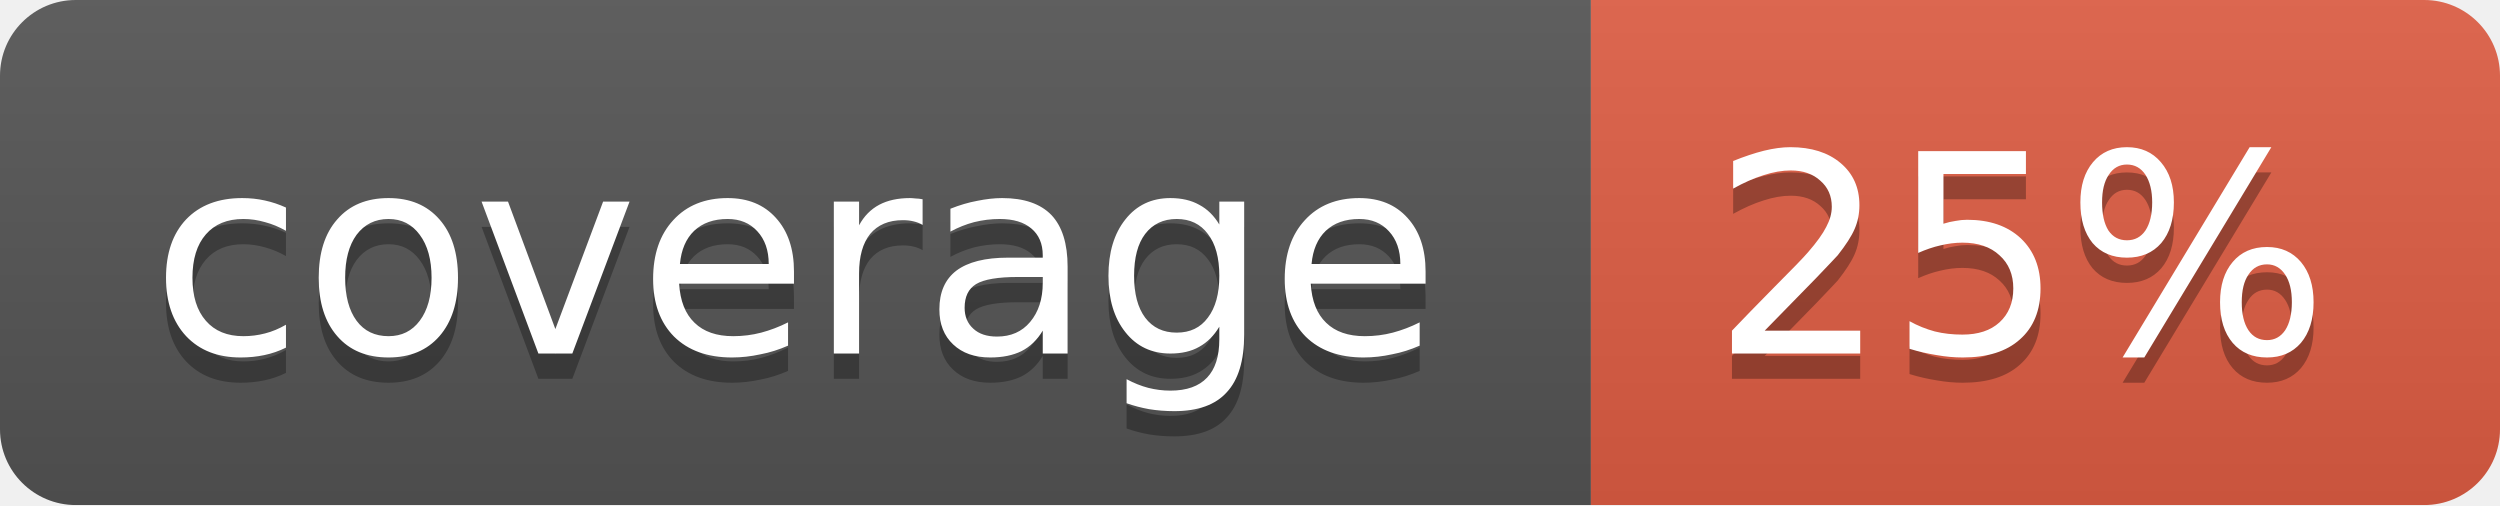
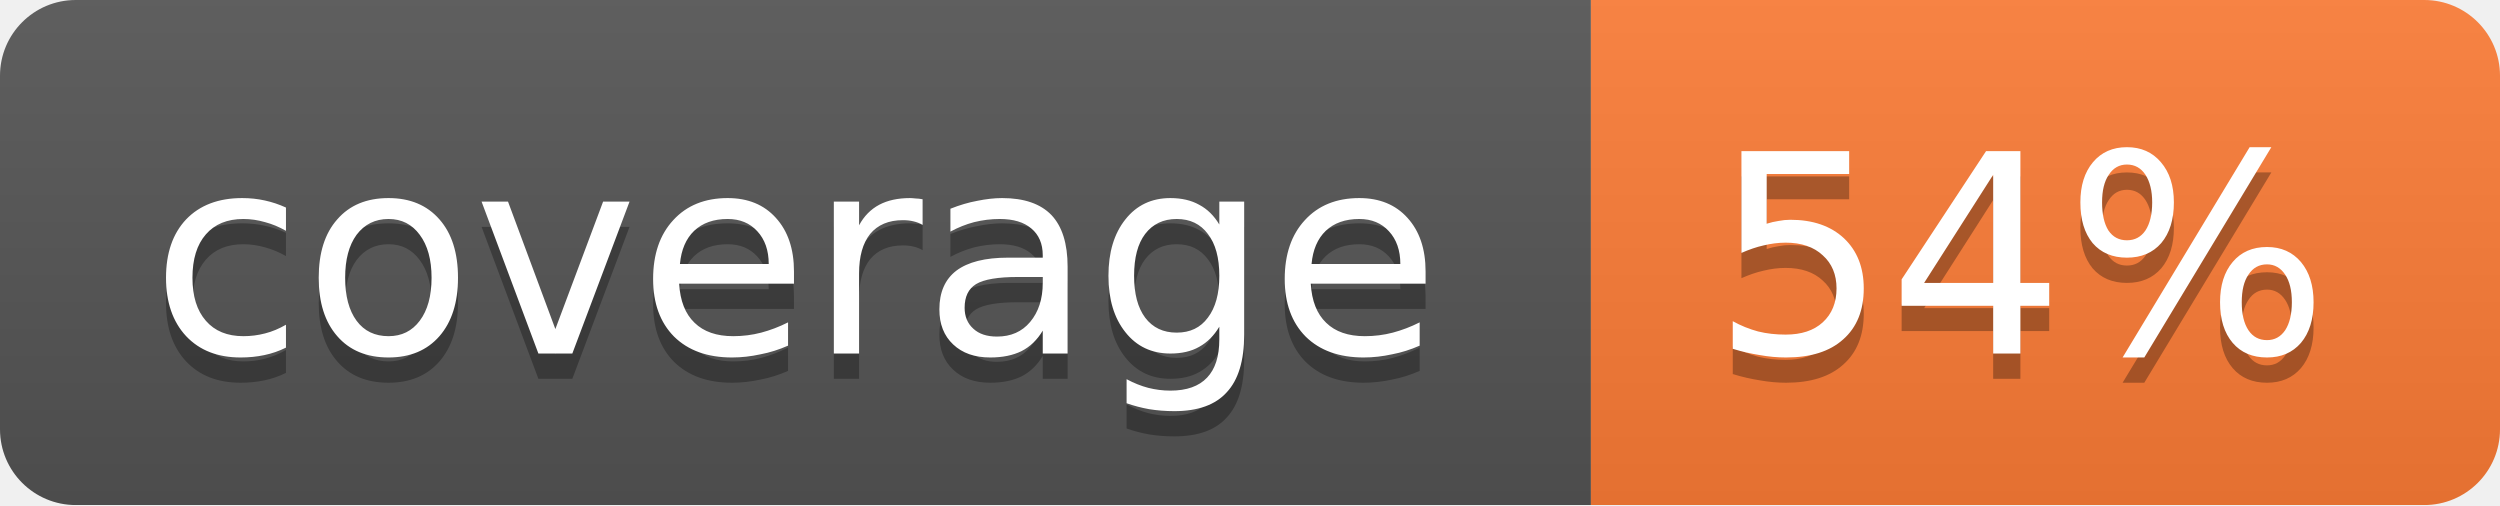
<svg xmlns="http://www.w3.org/2000/svg" width="99" height="20">
  <linearGradient id="b" x2="0" y2="100%">
    <stop offset="0" stop-color="#bbb" stop-opacity=".1" />
    <stop offset="1" stop-opacity=".1" />
  </linearGradient>
  <mask id="a">
    <rect width="99" height="20" rx="3" fill="#fff" />
  </mask>
  <g mask="url(#a)">
    <path fill="#555" d="M0 0h63v20H0z" />
-     <path fill="#e05d44" d="M63 0h36v20H63z" />
+     <path fill="#fe7d37" d="M63 0h36v20H63z" />
    <path fill="url(#b)" d="M0 0h99v20H0z" />
  </g>
  <g fill="#fff" text-anchor="middle" font-family="DejaVu Sans,Verdana,Geneva,sans-serif" font-size="11">
    <text x="31.5" y="15" fill="#010101" fill-opacity=".3">coverage</text>
    <text x="31.5" y="14">coverage</text>
-     <text x="80" y="15" fill="#010101" fill-opacity=".3">25%</text>
-     <text x="80" y="14">25%</text>
+     <text x="80" y="15" fill="#010101" fill-opacity=".3">54%</text>
+     <text x="80" y="14">54%</text>
  </g>
</svg>
